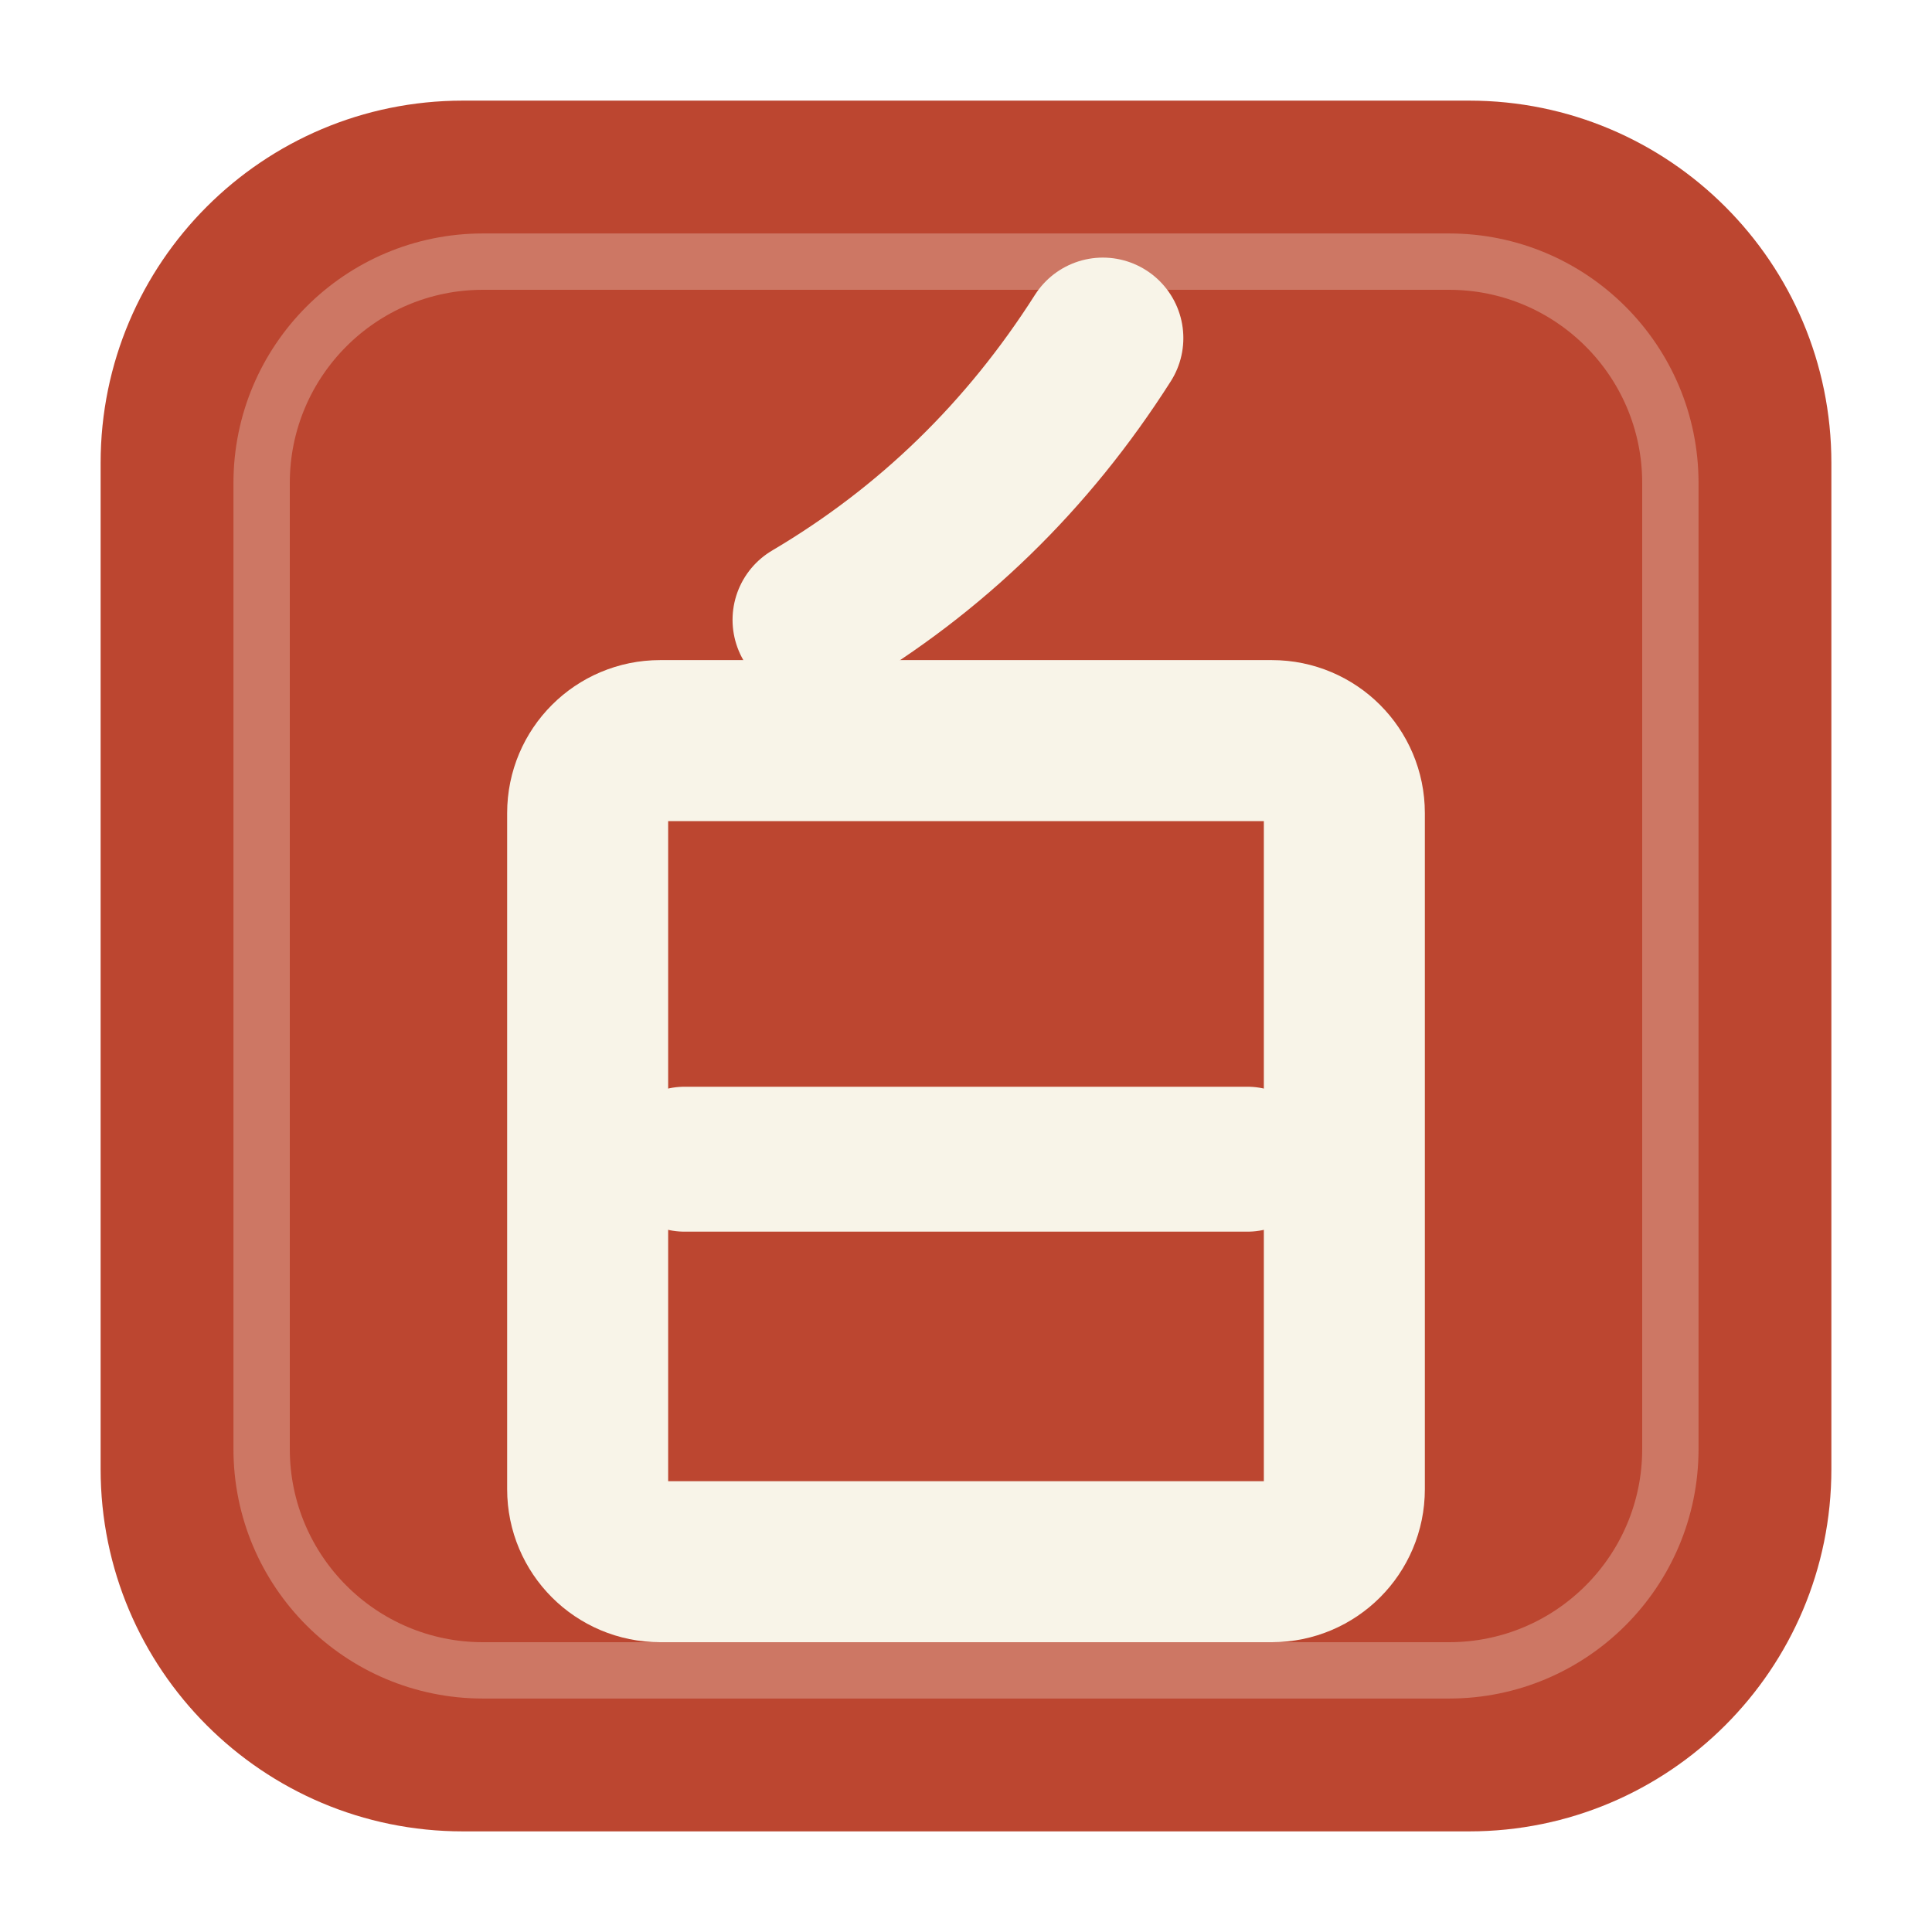
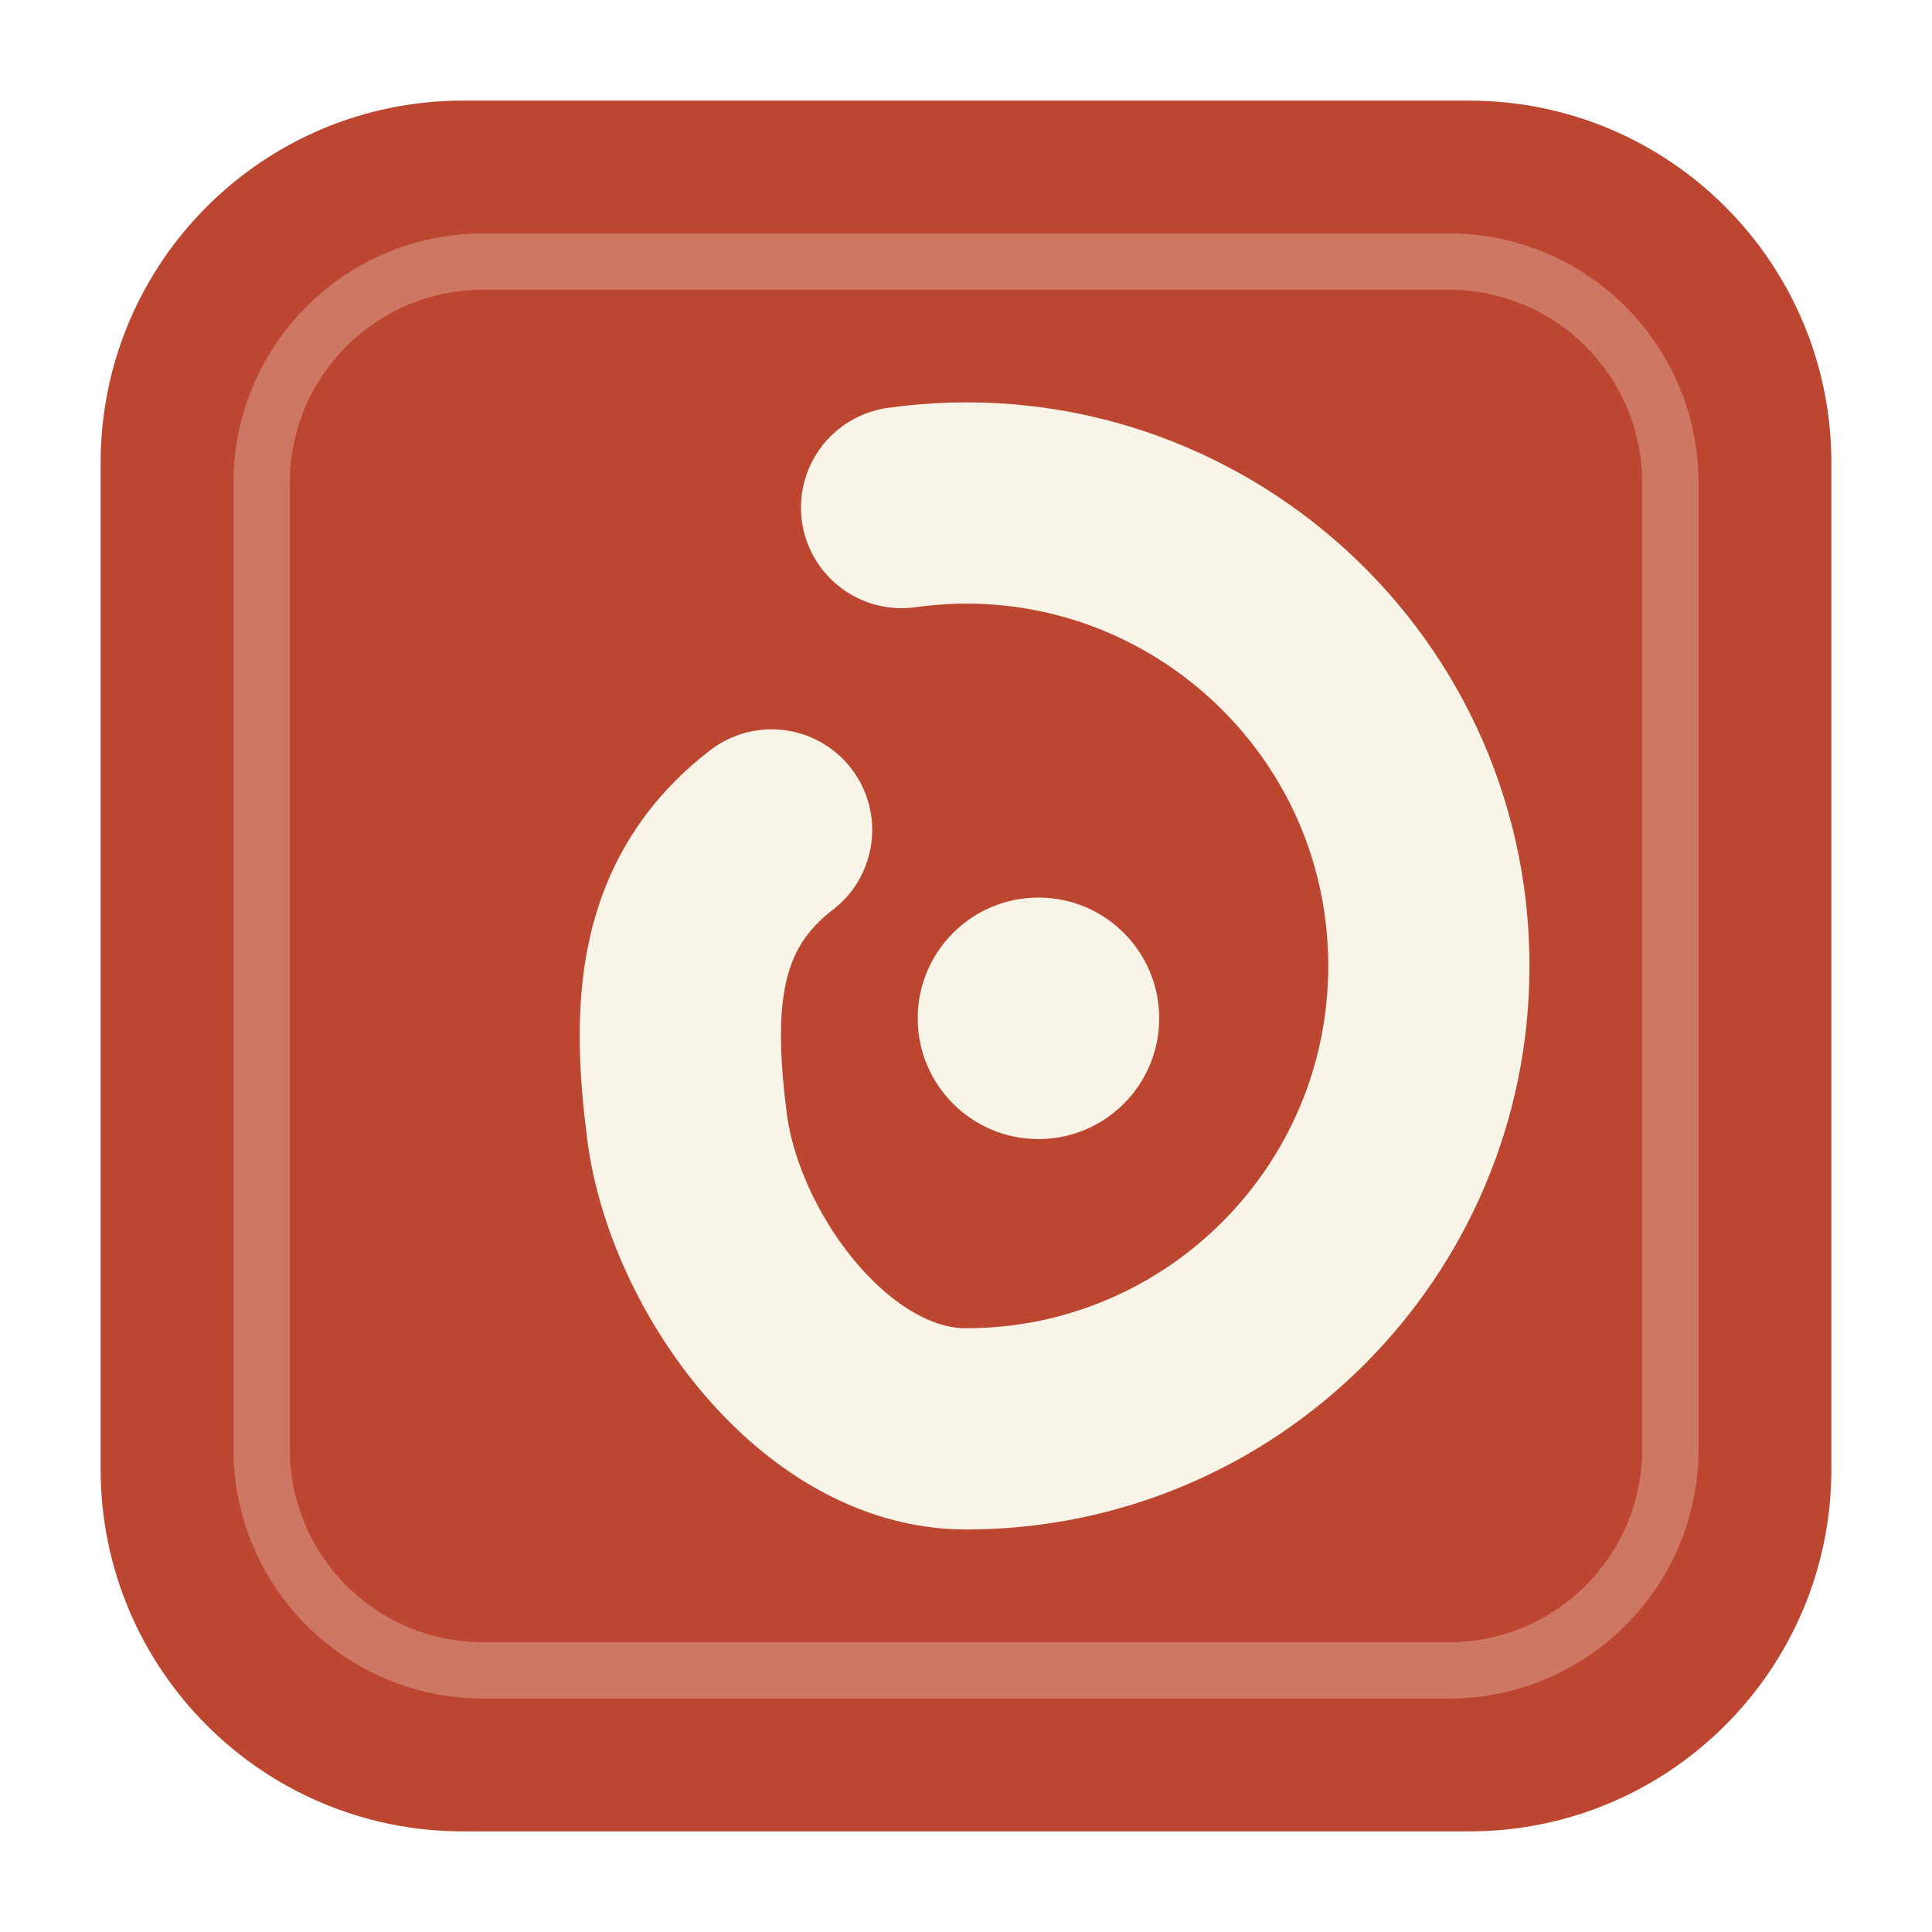
<svg xmlns="http://www.w3.org/2000/svg" viewBox="0 0 48 48">
  <rect x="2.5" y="2.5" width="43" height="43" rx="9" fill="#bc4630" />
  <rect x="6.5" y="6.5" width="35" height="35" rx="5.5" fill="none" stroke="#f8f4e8" stroke-opacity="0.28" stroke-width="1.4" />
-   <path d="M27.4 8.4 Q 24.6 12.8 20.2 15.4" fill="none" stroke="#f8f4e8" stroke-width="4" stroke-linecap="round" />
-   <rect x="14.6" y="18.4" width="18.8" height="20.4" rx="1.8" fill="none" stroke="#f8f4e8" stroke-width="4" stroke-linejoin="round" />
-   <path d="M17 28.8 H 31" stroke="#f8f4e8" stroke-width="3.6" stroke-linecap="round" />
+   <path d="M22.4 12.61 C29.32 11.64 35.5 17.01 35.5 24 C35.5 30.35 30.35 35.5 24 35.5 C20.5 35.5 17.51 31.37 17.07 28 C16.69 25.02 16.79 22.45 19.17 20.62" fill="none" stroke="#f8f4e8" stroke-width="5" stroke-linecap="round" />
+   <circle cx="25.8" cy="25.3" r="3" fill="#f8f4e8" />
</svg>
